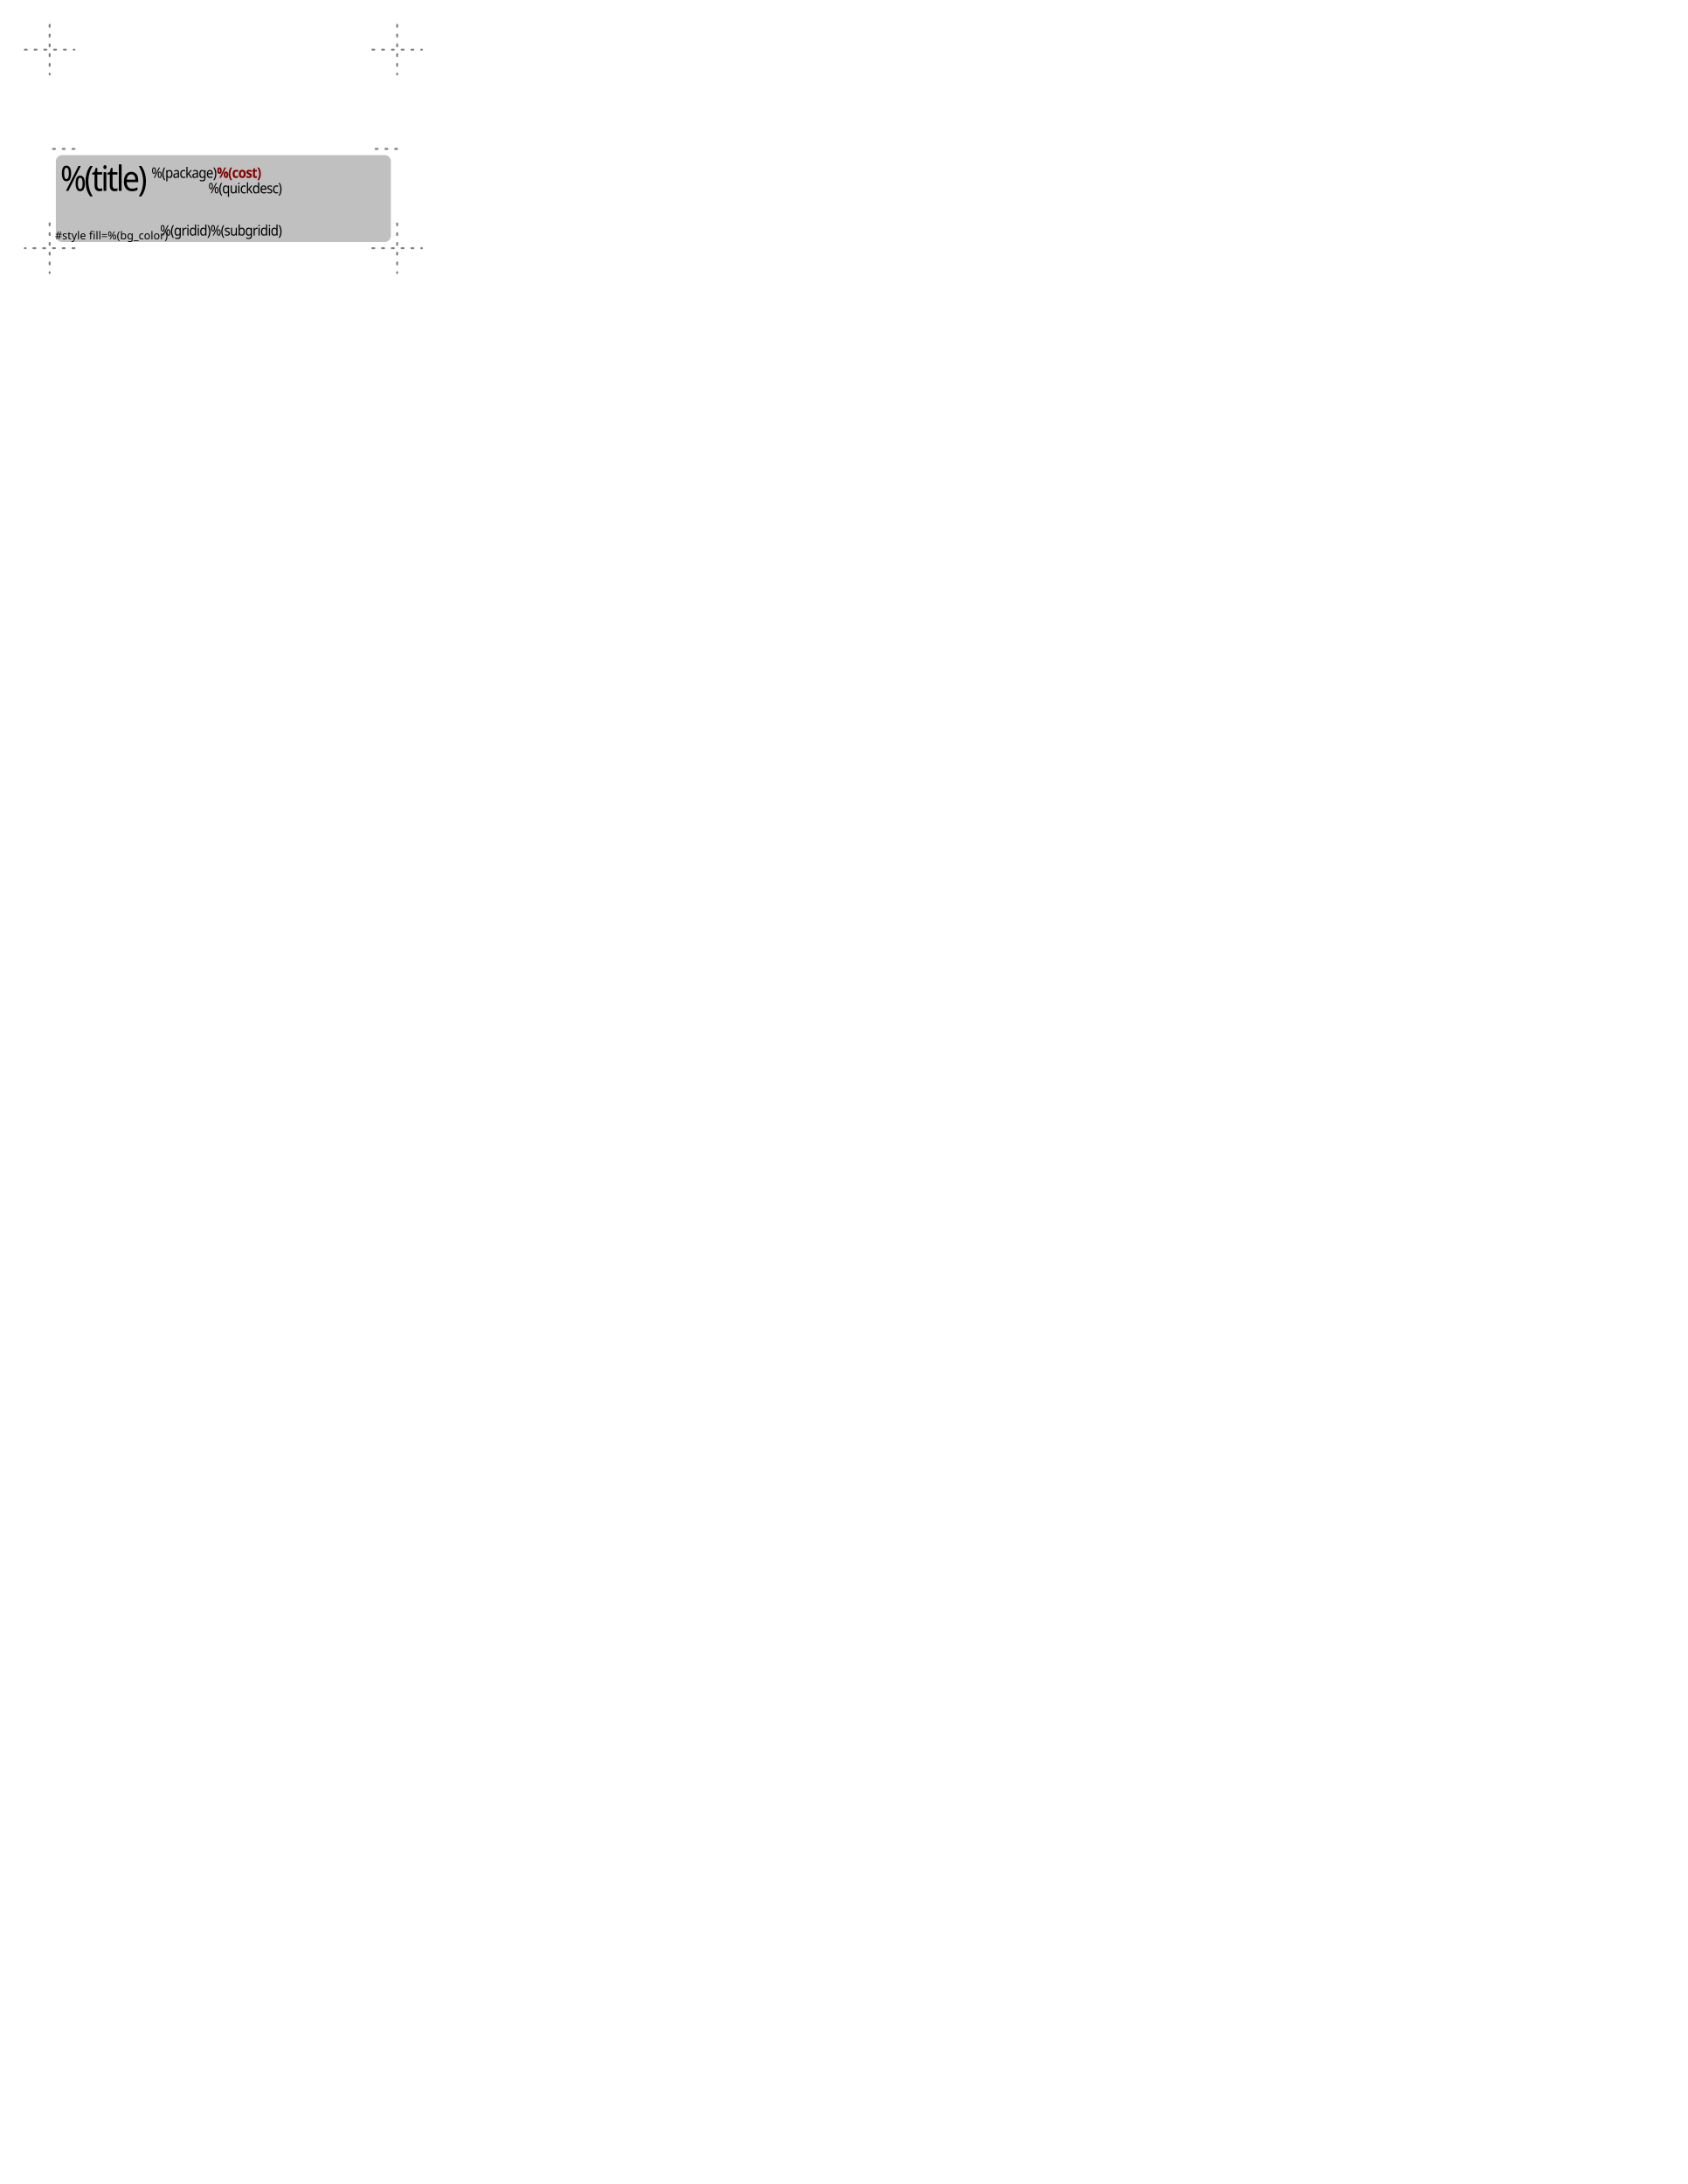
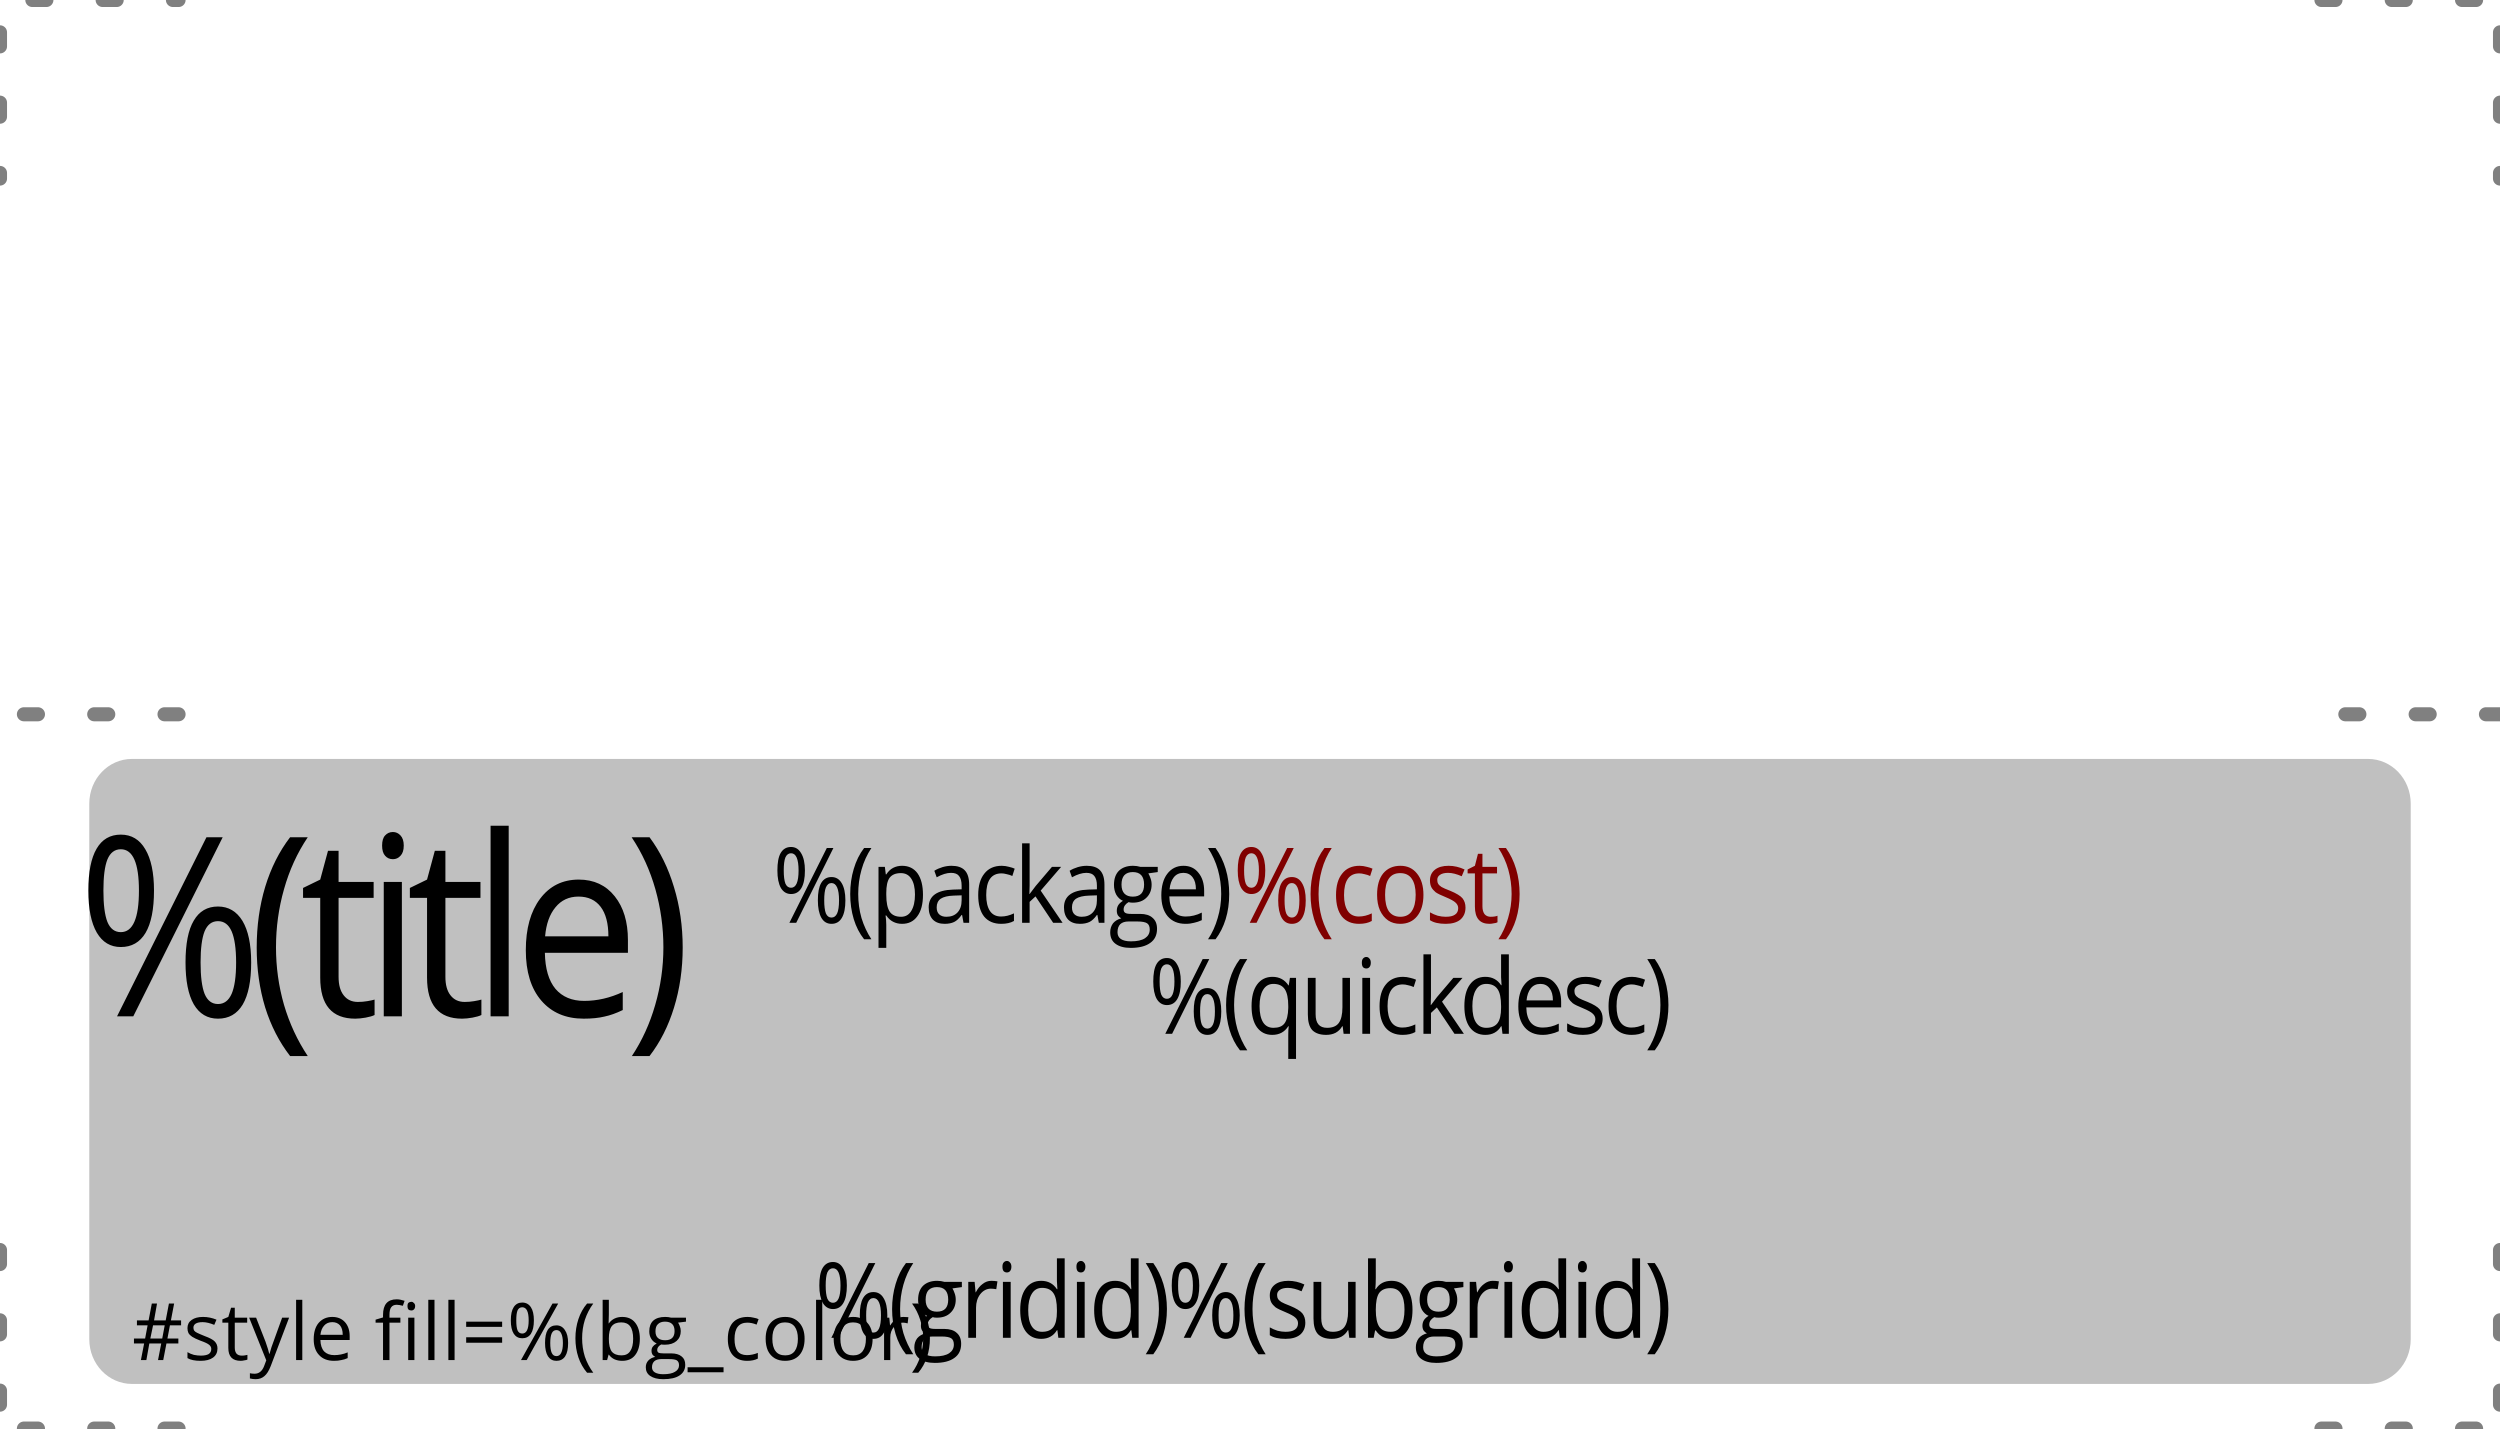
- <svg xmlns="http://www.w3.org/2000/svg" width="8.5in" height="11in" viewBox="0 0 765 990" id="svg2" version="1.1">
+ <svg xmlns="http://www.w3.org/2000/svg" width="1.75in" height="1in" viewBox="0 0 157.5 90" id="svg2" version="1.1">
  <defs id="defs4" />
-   <g id="layer1" transform="translate(0,-62.36218)">
-     <g transform="translate(0,16.875)" id="g4188">
-       <rect ry="2.812" rx="2.79" y="115.8" x="25.312" height="39.375" width="151.875" id="rect4163" style="fill:#c0c0c0;fill-opacity:1;fill-rule:evenodd;stroke:none;stroke-width:0.36;stroke-linecap:round;stroke-linejoin:round;stroke-miterlimit:4;stroke-dasharray:none;stroke-dashoffset:0;stroke-opacity:1" />
-       <text id="text4183" y="153.995" x="24.927" style="font-style:normal;font-weight:normal;font-size:40px;line-height:125%;font-family:Sans;letter-spacing:0px;word-spacing:0px;fill:#000000;fill-opacity:1;stroke:none;stroke-width:1px;stroke-linecap:butt;stroke-linejoin:miter;stroke-opacity:1" xml:space="preserve">
-         <tspan style="font-size:5px" y="153.995" x="24.927" id="tspan4186">#style fill=%(bg_color)</tspan>
+   <g id="layer1" transform="translate(0,-962.3622)">
+     <g transform="translate(-19.55688,894.364)" id="g4188">
+       <rect ry="2.812" rx="2.687" y="115.811" x="25.182" height="39.375" width="146.25" id="rect4163" style="fill:#c0c0c0;fill-opacity:1;fill-rule:evenodd;stroke:none;stroke-width:0.36;stroke-linecap:round;stroke-linejoin:round;stroke-miterlimit:4;stroke-dasharray:none;stroke-dashoffset:0;stroke-opacity:1" />
+       <text id="text4183" y="153.685" x="27.87" style="font-style:normal;font-weight:normal;font-size:40px;line-height:125%;font-family:Sans;letter-spacing:0px;word-spacing:0px;fill:#000000;fill-opacity:1;stroke:none;stroke-width:1px;stroke-linecap:butt;stroke-linejoin:miter;stroke-opacity:1" xml:space="preserve">
+         <tspan style="font-style:normal;font-variant:normal;font-weight:normal;font-stretch:normal;font-size:5px;font-family:'Open Sans';-inkscape-font-specification:'Open Sans'" y="153.685" x="27.87" id="tspan4186">#style fill=%(bg_color)</tspan>
      </text>
    </g>
-     <text xml:space="preserve" style="font-style:normal;font-weight:normal;font-size:40px;line-height:125%;font-family:Sans;letter-spacing:0px;word-spacing:0px;fill:#000000;fill-opacity:1;stroke:none;stroke-width:1px;stroke-linecap:butt;stroke-linejoin:miter;stroke-opacity:1" x="-0.242" y="-85.732" id="text4144">
-       <tspan id="tspan4146" x="-0.242" y="-85.732" style="font-style:normal;font-variant:normal;font-weight:normal;font-stretch:normal;font-size:13.75px;font-family:sans-serif;-inkscape-font-specification:sans-serif">#config </tspan>
-       <tspan x="-0.242" y="-68.544" style="font-style:normal;font-variant:normal;font-weight:normal;font-stretch:normal;font-size:13.75px;font-family:sans-serif;-inkscape-font-specification:sans-serif" id="tspan4166">incx=1.75in </tspan>
-       <tspan x="-0.242" y="-51.357" style="font-style:normal;font-variant:normal;font-weight:normal;font-stretch:normal;font-size:13.75px;font-family:sans-serif;-inkscape-font-specification:sans-serif" id="tspan4235">incy=1.0in </tspan>
-       <tspan x="-0.242" y="-34.169" style="font-style:normal;font-variant:normal;font-weight:normal;font-stretch:normal;font-size:13.75px;font-family:sans-serif;-inkscape-font-specification:sans-serif" id="tspan4185">nrows=10 </tspan>
-       <tspan x="-0.242" y="-16.982" style="font-style:normal;font-variant:normal;font-weight:normal;font-stretch:normal;font-size:13.75px;font-family:sans-serif;-inkscape-font-specification:sans-serif" id="tspan4233">ncols=10</tspan>
+     <text xml:space="preserve" style="font-style:normal;font-weight:normal;font-size:37.947px;line-height:125%;font-family:Sans;letter-spacing:0px;word-spacing:0px;fill:#000000;fill-opacity:1;stroke:none;stroke-width:1px;stroke-linecap:butt;stroke-linejoin:miter;stroke-opacity:1" x="5.102" y="973.718" id="text4141-0-2" transform="scale(0.9486833,1.054093)">
+       <tspan id="tspan4143-0-2" x="5.102" y="973.718" style="font-style:normal;font-variant:normal;font-weight:normal;font-stretch:normal;font-size:15px;font-family:'Open Sans';-inkscape-font-specification:'Open Sans';letter-spacing:-1px;word-spacing:0px">%(title)</tspan>
    </text>
-     <text xml:space="preserve" style="font-style:normal;font-weight:normal;font-size:37.947px;line-height:125%;font-family:Sans;letter-spacing:0px;word-spacing:0px;fill:#000000;fill-opacity:1;stroke:none;stroke-width:1px;stroke-linecap:butt;stroke-linejoin:miter;stroke-opacity:1" x="28.819" y="141.248" id="text4141-0-2" transform="scale(0.9486833,1.054093)">
-       <tspan id="tspan4143-0-2" x="28.819" y="141.248" style="font-style:normal;font-variant:normal;font-weight:normal;font-stretch:normal;font-size:15px;font-family:sans-serif;-inkscape-font-specification:sans-serif;letter-spacing:-1px;word-spacing:0px">%(title)</tspan>
-     </text>
-     <text xml:space="preserve" style="font-style:normal;font-weight:normal;font-size:37.947px;line-height:125%;font-family:Sans;letter-spacing:0px;word-spacing:0px;fill:#000000;fill-opacity:1;stroke:none;stroke-width:1px;stroke-linecap:butt;stroke-linejoin:miter;stroke-opacity:1" x="184.345" y="135.659" id="text4141-9-02-1" transform="scale(0.9486833,1.054093)">
-       <tspan id="tspan4143-6-6-4" x="184.095" y="135.659" style="font-style:normal;font-variant:normal;font-weight:normal;font-stretch:normal;font-size:6.25px;font-family:sans-serif;-inkscape-font-specification:sans-serif;text-align:end;letter-spacing:-0.25px;text-anchor:end">%(package)<tspan style="font-weight:bold;fill:#800000;fill-opacity:1" id="tspan4162">%(cost)</tspan>
+     <text xml:space="preserve" style="font-style:normal;font-weight:normal;font-size:37.947px;line-height:125%;font-family:Sans;letter-spacing:0px;word-spacing:0px;fill:#000000;fill-opacity:1;stroke:none;stroke-width:1px;stroke-linecap:butt;stroke-linejoin:miter;stroke-opacity:1" x="160.627" y="968.128" id="text4141-9-02-1" transform="scale(0.9486833,1.054093)">
+       <tspan id="tspan4143-6-6-4" x="160.377" y="968.128" style="font-style:normal;font-variant:normal;font-weight:normal;font-stretch:normal;font-size:6.25px;font-family:'Open Sans';-inkscape-font-specification:'Open Sans';text-align:end;letter-spacing:-0.25px;text-anchor:end">%(package)<tspan style="font-weight:normal;fill:#800000;fill-opacity:1;-inkscape-font-specification:'Open Sans';font-family:'Open Sans';font-style:normal;font-stretch:normal;font-variant:normal" id="tspan4162">%(cost)</tspan>
      </tspan>
    </text>
-     <text xml:space="preserve" style="font-style:normal;font-weight:normal;font-size:37.947px;line-height:125%;font-family:Sans;letter-spacing:0px;word-spacing:0px;fill:#000000;fill-opacity:1;stroke:none;stroke-width:1px;stroke-linecap:butt;stroke-linejoin:miter;stroke-opacity:1" x="184.348" y="142.297" id="text4141-9-5-5-5" transform="scale(0.9486833,1.054093)">
-       <tspan id="tspan4143-6-5-1-8" x="184.098" y="142.297" style="font-style:normal;font-variant:normal;font-weight:normal;font-stretch:normal;font-size:6.25px;font-family:sans-serif;-inkscape-font-specification:sans-serif;text-align:end;letter-spacing:-0.25px;text-anchor:end">%(quickdesc)</tspan>
+     <text xml:space="preserve" style="font-style:normal;font-weight:normal;font-size:37.947px;line-height:125%;font-family:Sans;letter-spacing:0px;word-spacing:0px;fill:#000000;fill-opacity:1;stroke:none;stroke-width:1px;stroke-linecap:butt;stroke-linejoin:miter;stroke-opacity:1" x="160.63" y="974.767" id="text4141-9-5-5-5" transform="scale(0.9486833,1.054093)">
+       <tspan id="tspan4143-6-5-1-8" x="160.38" y="974.767" style="font-style:normal;font-variant:normal;font-weight:normal;font-stretch:normal;font-size:6.25px;font-family:'Open Sans';-inkscape-font-specification:'Open Sans';text-align:end;letter-spacing:-0.25px;text-anchor:end">%(quickdesc)</tspan>
    </text>
-     <flowRoot xml:space="preserve" id="flowRoot4215" style="font-style:normal;font-weight:normal;font-size:40px;line-height:125%;font-family:Sans;letter-spacing:0px;word-spacing:0px;fill:#000000;fill-opacity:1;stroke:none;stroke-width:1px;stroke-linecap:butt;stroke-linejoin:miter;stroke-opacity:1" transform="matrix(0.9,0,0,1,-53.42392,-101.983)">
+     <flowRoot xml:space="preserve" id="flowRoot4215" style="font-style:normal;font-weight:normal;font-size:40px;line-height:125%;font-family:Sans;letter-spacing:0px;word-spacing:0px;fill:#000000;fill-opacity:1;stroke:none;stroke-width:1px;stroke-linecap:butt;stroke-linejoin:miter;stroke-opacity:1" transform="matrix(0.9,0,0,1,-75.92392,775.517)">
      <flowRegion id="flowRegion4217">
        <rect id="rect4219" width="150.61" height="20.42" x="90" y="253.612" />
      </flowRegion>
      <flowPara id="flowPara4221" style="font-style:normal;font-variant:normal;font-weight:normal;font-stretch:normal;font-size:10px;line-height:100%;font-family:'Courier New';-inkscape-font-specification:'Courier New';letter-spacing:-1.054px">
        <flowSpan style="font-weight:bold;font-size:7.906px;letter-spacing:-0.527px" id="flowSpan4225">%(mfrpn)</flowSpan>
        <flowSpan style="font-size:6.588px;line-height:100%;letter-spacing:-0.264px" id="flowSpan4223"> %(desc)</flowSpan>
      </flowPara>
    </flowRoot>
-     <text xml:space="preserve" style="font-style:normal;font-weight:normal;font-size:37.947px;line-height:125%;font-family:Sans;letter-spacing:0px;word-spacing:0px;fill:#000000;fill-opacity:1;stroke:none;stroke-width:1px;stroke-linecap:butt;stroke-linejoin:miter;stroke-opacity:1" x="184.348" y="160.464" id="text4141-9-02-1-6" transform="scale(0.9486833,1.054093)">
-       <tspan id="tspan4143-6-6-4-2" x="184.098" y="160.464" style="font-style:normal;font-variant:normal;font-weight:normal;font-stretch:normal;font-size:6.25px;font-family:sans-serif;-inkscape-font-specification:sans-serif;text-align:end;letter-spacing:-0.25px;text-anchor:end">%(gridid)%(subgridid)</tspan>
+     <text xml:space="preserve" style="font-style:normal;font-weight:normal;font-size:37.947px;line-height:125%;font-family:Sans;letter-spacing:0px;word-spacing:0px;fill:#000000;fill-opacity:1;stroke:none;stroke-width:1px;stroke-linecap:butt;stroke-linejoin:miter;stroke-opacity:1" x="160.63" y="992.933" id="text4141-9-02-1-6" transform="scale(0.9486833,1.054093)">
+       <tspan id="tspan4143-6-6-4-2" x="160.38" y="992.933" style="font-style:normal;font-variant:normal;font-weight:normal;font-stretch:normal;font-size:6.25px;font-family:'Open Sans';-inkscape-font-specification:'Open Sans';text-align:end;letter-spacing:-0.25px;text-anchor:end">%(gridid)%(subgridid)</tspan>
    </text>
-     <path style="fill:none;fill-rule:evenodd;stroke:#808080;stroke-width:0.886;stroke-linecap:round;stroke-linejoin:miter;stroke-miterlimit:4;stroke-dasharray:0.886, 3.543;stroke-dashoffset:0;stroke-opacity:1" d="m 11.25,84.862 22.5,0" id="path4169-0" />
-     <path style="fill:none;fill-rule:evenodd;stroke:#808080;stroke-width:0.886;stroke-linecap:round;stroke-linejoin:miter;stroke-miterlimit:4;stroke-dasharray:0.886, 3.543;stroke-dashoffset:0;stroke-opacity:1" d="m 168.75,84.862 22.5,0" id="path4169-0-4" />
-     <path style="fill:none;fill-rule:evenodd;stroke:#808080;stroke-width:0.886;stroke-linecap:round;stroke-linejoin:miter;stroke-miterlimit:4;stroke-dasharray:0.886, 3.543;stroke-dashoffset:0;stroke-opacity:1" d="m 180,73.612 0,22.5" id="path4169-0-4-6" />
-     <path style="fill:none;fill-rule:evenodd;stroke:#808080;stroke-width:0.886;stroke-linecap:round;stroke-linejoin:miter;stroke-miterlimit:4;stroke-dasharray:0.886, 3.543;stroke-dashoffset:0;stroke-opacity:1" d="m 22.5,73.612 0,22.5" id="path4169-0-4-6-6" />
-     <path style="fill:none;fill-rule:evenodd;stroke:#808080;stroke-width:0.886;stroke-linecap:round;stroke-linejoin:miter;stroke-miterlimit:4;stroke-dasharray:0.886, 3.543;stroke-dashoffset:0;stroke-opacity:1" d="m 22.5,163.612 0,22.5" id="path4169-0-4-6-6-3" />
-     <path style="fill:none;fill-rule:evenodd;stroke:#808080;stroke-width:0.886;stroke-linecap:round;stroke-linejoin:miter;stroke-miterlimit:4;stroke-dasharray:0.886, 3.543;stroke-dashoffset:0;stroke-opacity:1" d="m 180,163.612 0,22.5" id="path4169-0-4-6-6-3-6" />
-     <path style="fill:none;fill-rule:evenodd;stroke:#808080;stroke-width:0.886;stroke-linecap:round;stroke-linejoin:miter;stroke-miterlimit:4;stroke-dasharray:0.886, 3.543;stroke-dashoffset:0;stroke-opacity:1" d="m 168.75,174.862 22.5,0" id="path4169-0-4-6-6-3-6-0" />
-     <path style="fill:none;fill-rule:evenodd;stroke:#808080;stroke-width:0.886;stroke-linecap:round;stroke-linejoin:miter;stroke-miterlimit:4;stroke-dasharray:0.886, 3.543;stroke-dashoffset:0;stroke-opacity:1" d="m 33.75,174.862 -22.5,0" id="path4169-0-4-6-6-3-6-5" />
-     <path style="fill:none;fill-rule:evenodd;stroke:#808080;stroke-width:0.886;stroke-linecap:round;stroke-linejoin:miter;stroke-miterlimit:4;stroke-dasharray:0.886, 3.543;stroke-dashoffset:0;stroke-opacity:1" d="m 33.75,129.862 -11.25,0" id="path4169-0-4-6-6-3-6-5-3" />
-     <path style="fill:none;fill-rule:evenodd;stroke:#808080;stroke-width:0.886;stroke-linecap:round;stroke-linejoin:miter;stroke-miterlimit:4;stroke-dasharray:0.886, 3.543;stroke-dashoffset:0;stroke-opacity:1" d="m 180,129.862 -11.25,0" id="path4169-0-4-6-6-3-6-5-3-6" />
+     <path style="fill:none;fill-rule:evenodd;stroke:#808080;stroke-width:0.886;stroke-linecap:round;stroke-linejoin:miter;stroke-miterlimit:4;stroke-dasharray:0.886, 3.543;stroke-dashoffset:0;stroke-opacity:1" d="m -11.25,962.362 22.5,0" id="path4169-0" />
+     <path style="fill:none;fill-rule:evenodd;stroke:#808080;stroke-width:0.886;stroke-linecap:round;stroke-linejoin:miter;stroke-miterlimit:4;stroke-dasharray:0.886, 3.543;stroke-dashoffset:0;stroke-opacity:1" d="m 146.25,962.362 22.5,0" id="path4169-0-4" />
+     <path style="fill:none;fill-rule:evenodd;stroke:#808080;stroke-width:0.886;stroke-linecap:round;stroke-linejoin:miter;stroke-miterlimit:4;stroke-dasharray:0.886, 3.543;stroke-dashoffset:0;stroke-opacity:1" d="m 157.5,951.112 0,22.5" id="path4169-0-4-6" />
+     <path style="fill:none;fill-rule:evenodd;stroke:#808080;stroke-width:0.886;stroke-linecap:round;stroke-linejoin:miter;stroke-miterlimit:4;stroke-dasharray:0.886, 3.543;stroke-dashoffset:0;stroke-opacity:1" d="m 0,951.112 0,22.5" id="path4169-0-4-6-6" />
+     <path style="fill:none;fill-rule:evenodd;stroke:#808080;stroke-width:0.886;stroke-linecap:round;stroke-linejoin:miter;stroke-miterlimit:4;stroke-dasharray:0.886, 3.543;stroke-dashoffset:0;stroke-opacity:1" d="m 0,1041.112 0,22.5" id="path4169-0-4-6-6-3" />
+     <path style="fill:none;fill-rule:evenodd;stroke:#808080;stroke-width:0.886;stroke-linecap:round;stroke-linejoin:miter;stroke-miterlimit:4;stroke-dasharray:0.886, 3.543;stroke-dashoffset:0;stroke-opacity:1" d="m 157.5,1041.112 0,22.5" id="path4169-0-4-6-6-3-6" />
+     <path style="fill:none;fill-rule:evenodd;stroke:#808080;stroke-width:0.886;stroke-linecap:round;stroke-linejoin:miter;stroke-miterlimit:4;stroke-dasharray:0.886, 3.543;stroke-dashoffset:0;stroke-opacity:1" d="m 146.25,1052.362 22.5,0" id="path4169-0-4-6-6-3-6-0" />
+     <path style="fill:none;fill-rule:evenodd;stroke:#808080;stroke-width:0.886;stroke-linecap:round;stroke-linejoin:miter;stroke-miterlimit:4;stroke-dasharray:0.886, 3.543;stroke-dashoffset:0;stroke-opacity:1" d="m 11.25,1052.362 -22.5,0" id="path4169-0-4-6-6-3-6-5" />
+     <path style="fill:none;fill-rule:evenodd;stroke:#808080;stroke-width:0.886;stroke-linecap:round;stroke-linejoin:miter;stroke-miterlimit:4;stroke-dasharray:0.886, 3.543;stroke-dashoffset:0;stroke-opacity:1" d="m 11.25,1007.362 -11.25,0" id="path4169-0-4-6-6-3-6-5-3" />
+     <path style="fill:none;fill-rule:evenodd;stroke:#808080;stroke-width:0.886;stroke-linecap:round;stroke-linejoin:miter;stroke-miterlimit:4;stroke-dasharray:0.886, 3.543;stroke-dashoffset:0;stroke-opacity:1" d="m 157.5,1007.362 -11.25,0" id="path4169-0-4-6-6-3-6-5-3-6" />
  </g>
</svg>
